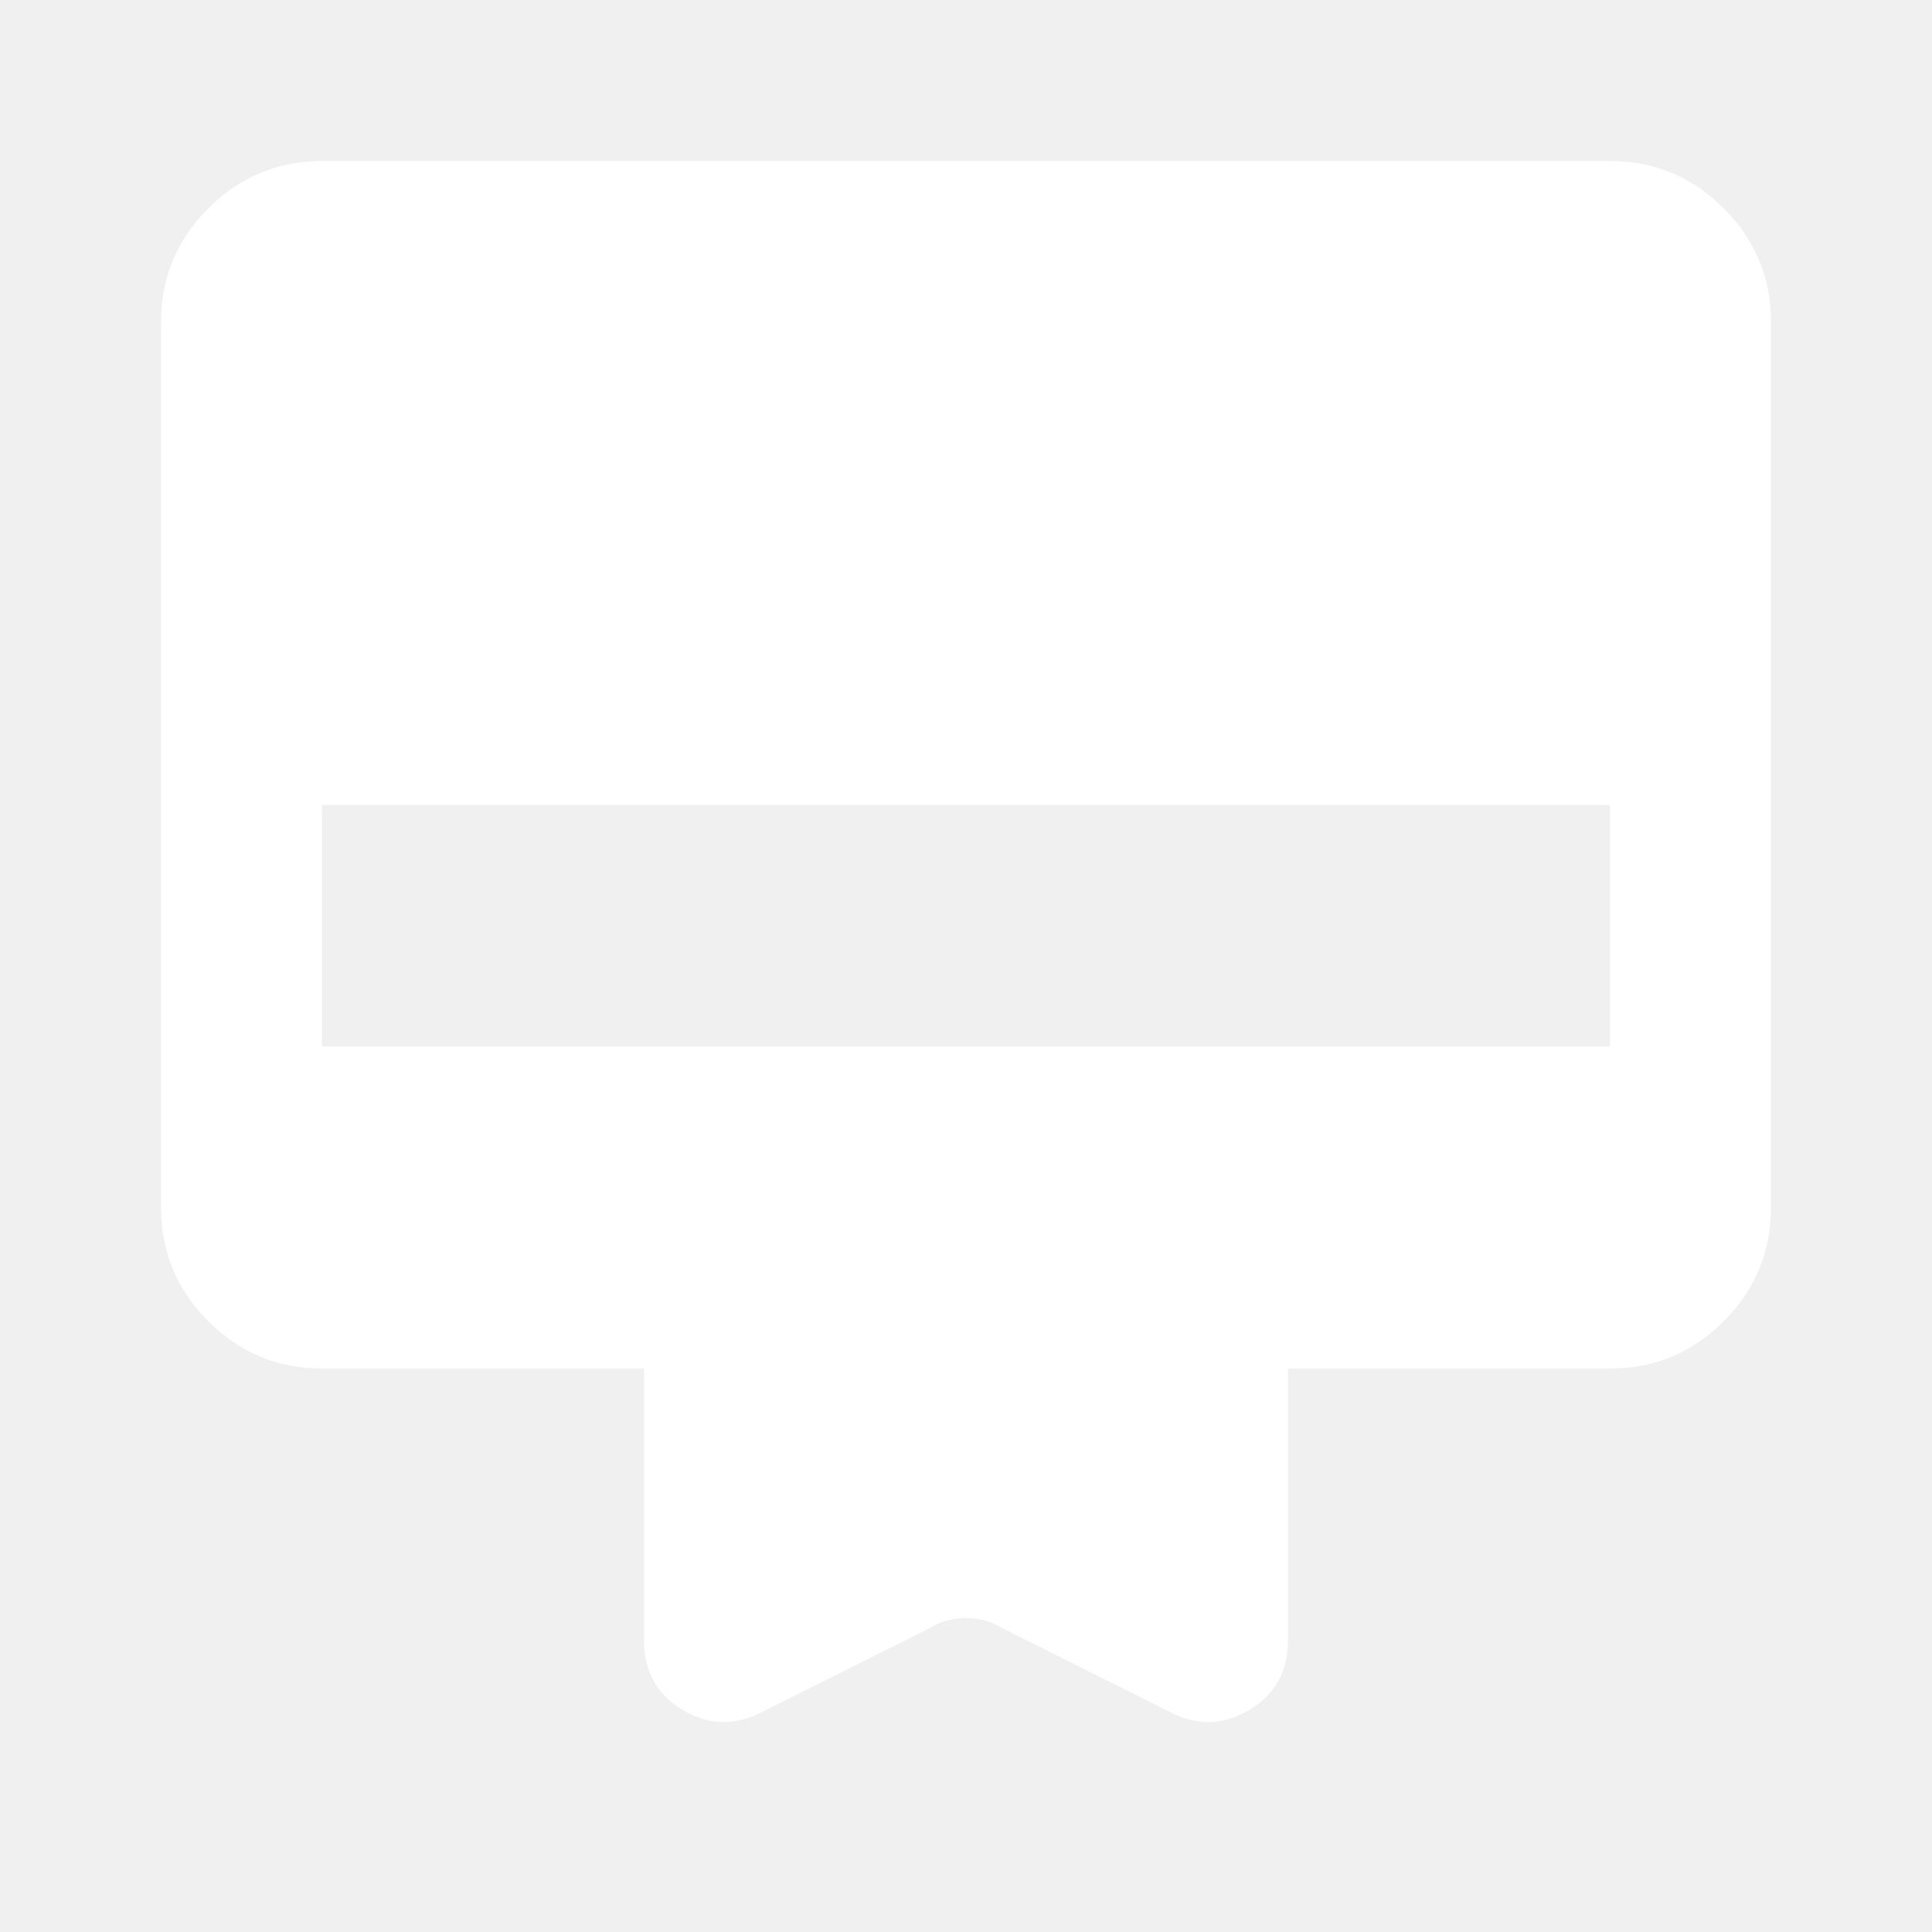
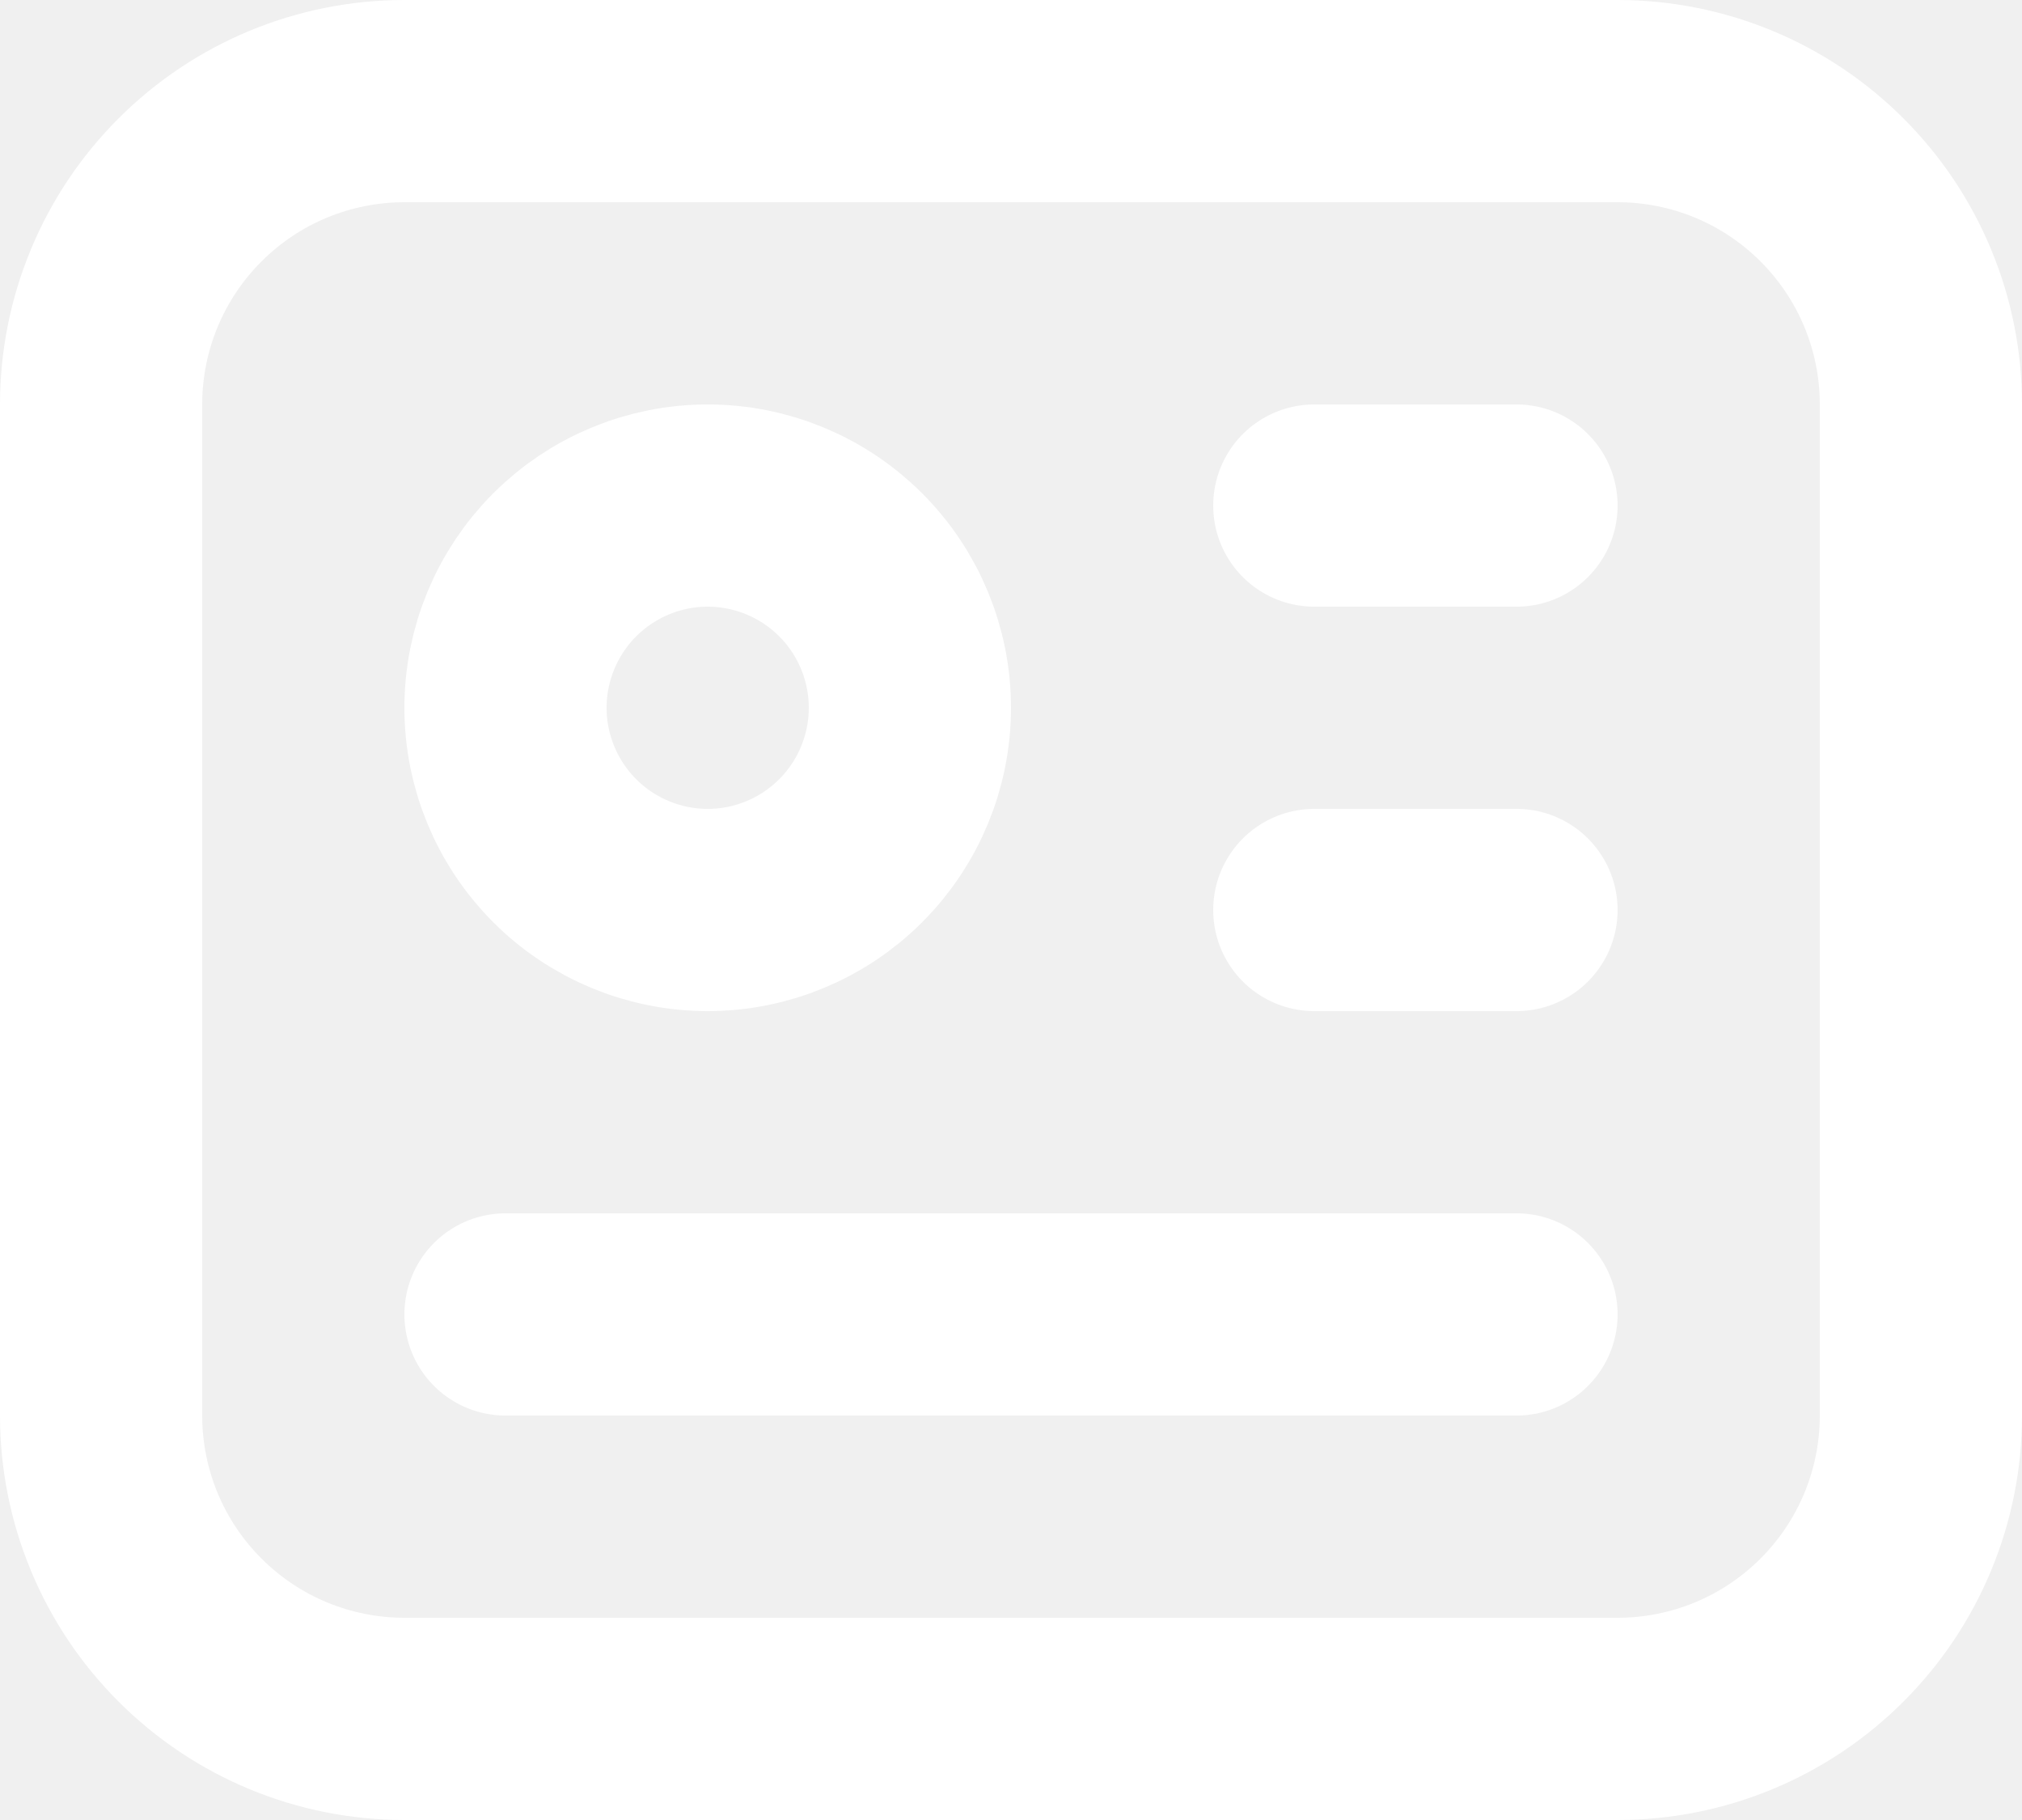
- <svg xmlns="http://www.w3.org/2000/svg" width="26" height="26" viewBox="0 0 26 26" fill="none">
-   <path d="M4.333 2.167H21.667C22.262 2.167 22.773 2.379 23.197 2.804C23.622 3.229 23.834 3.739 23.833 4.334V16.25C23.833 16.846 23.621 17.356 23.197 17.781C22.773 18.206 22.263 18.418 21.667 18.417H17.333V22.073C17.333 22.488 17.162 22.8 16.819 23.008C16.476 23.216 16.124 23.23 15.762 23.048L13.488 21.911C13.343 21.82 13.181 21.775 13 21.775C12.819 21.775 12.657 21.82 12.512 21.911L10.238 23.048C9.876 23.229 9.524 23.215 9.181 23.008C8.838 22.801 8.667 22.489 8.667 22.073V18.417H4.333C3.737 18.417 3.228 18.205 2.804 17.781C2.38 17.357 2.167 16.847 2.167 16.25V4.334C2.167 3.738 2.379 3.228 2.804 2.804C3.228 2.38 3.738 2.168 4.333 2.167ZM4.333 14.084H21.667V10.834H4.333V14.084Z" fill="white" />
+ <svg xmlns="http://www.w3.org/2000/svg" width="20" height="18" viewBox="0 0 20 18" fill="none">
+   <path d="M1 4C1 3.204 1.316 2.441 1.879 1.879C2.441 1.316 3.204 1 4 1H16C16.796 1 17.559 1.316 18.121 1.879C18.684 2.441 19 3.204 19 4V14C19 14.796 18.684 15.559 18.121 16.121C17.559 16.684 16.796 17 16 17H4C3.204 17 2.441 16.684 1.879 16.121C1.316 15.559 1 14.796 1 14V4Z" stroke="white" stroke-width="2" stroke-linecap="round" stroke-linejoin="round" />
+   <path d="M13 5H15M13 9H15M5 13H15M5 7C5 7.53 5.211 8.039 5.586 8.414C5.961 8.789 6.47 9 7 9C7.53 9 8.039 8.789 8.414 8.414C8.789 8.039 9 7.53 9 7C9 6.47 8.789 5.961 8.414 5.586C8.039 5.211 7.53 5 7 5C6.47 5 5.961 5.211 5.586 5.586C5.211 5.961 5 6.47 5 7Z" stroke="white" stroke-width="2" stroke-linecap="round" stroke-linejoin="round" />
</svg>
